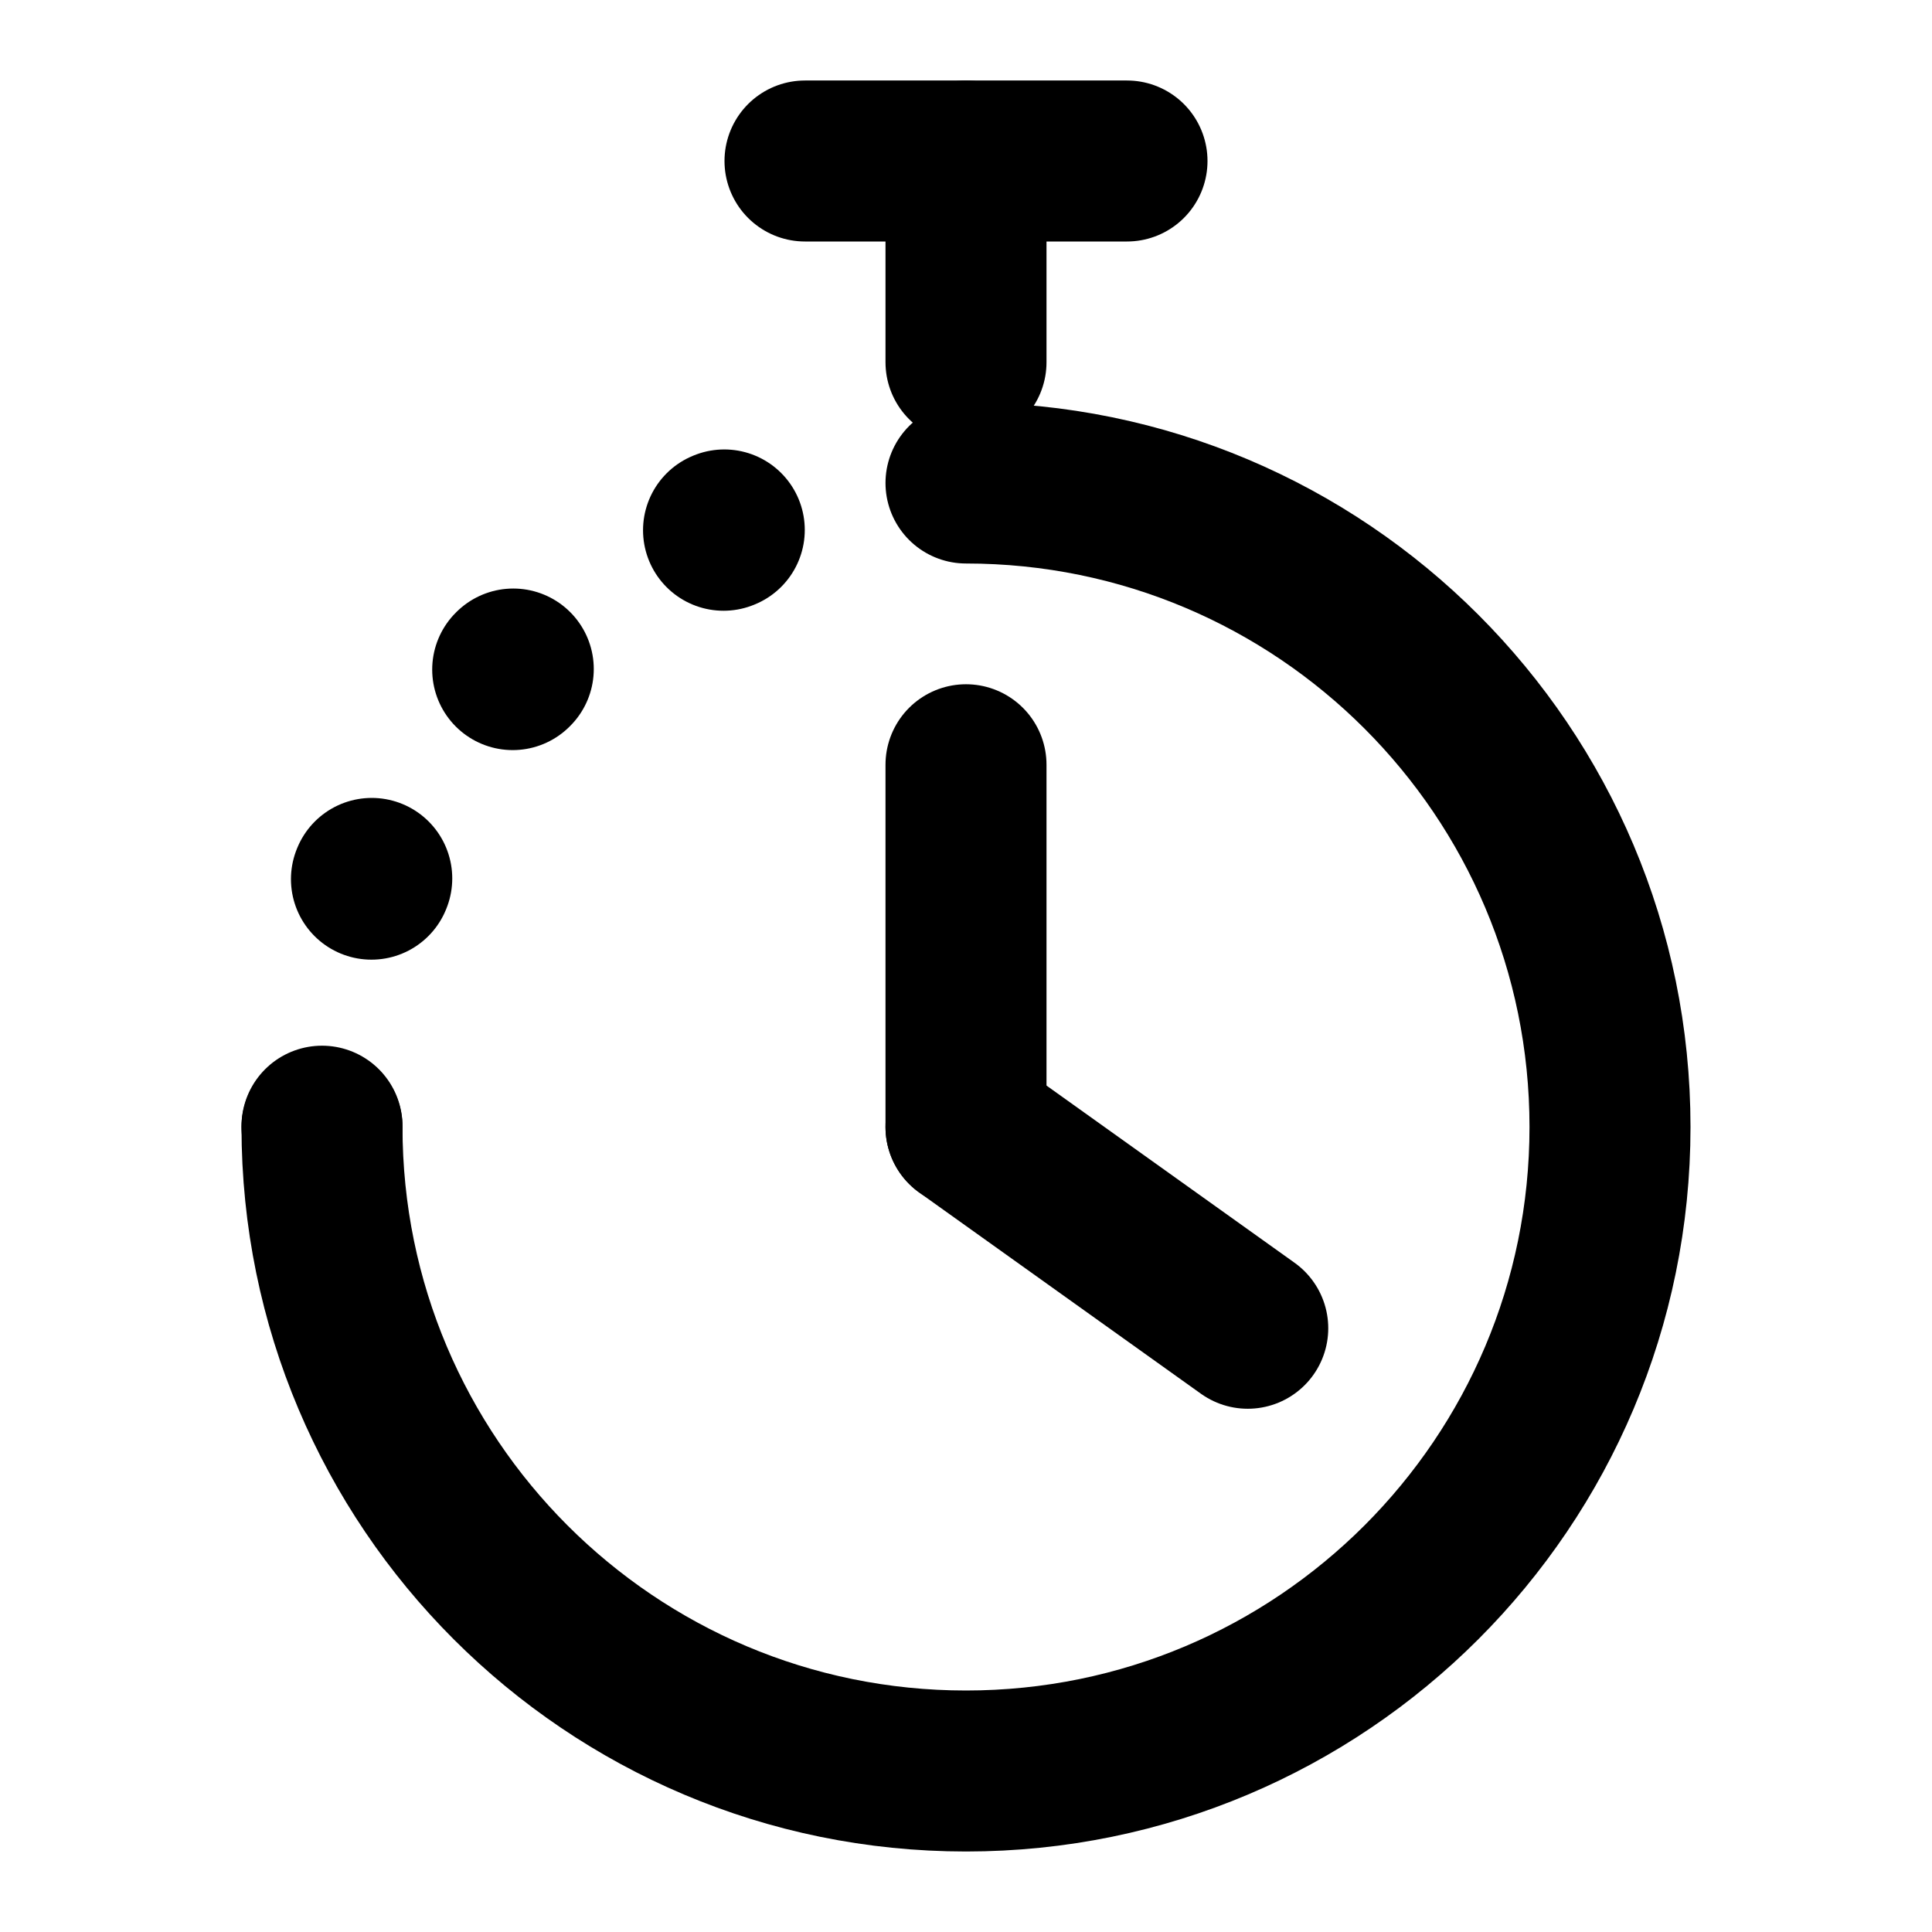
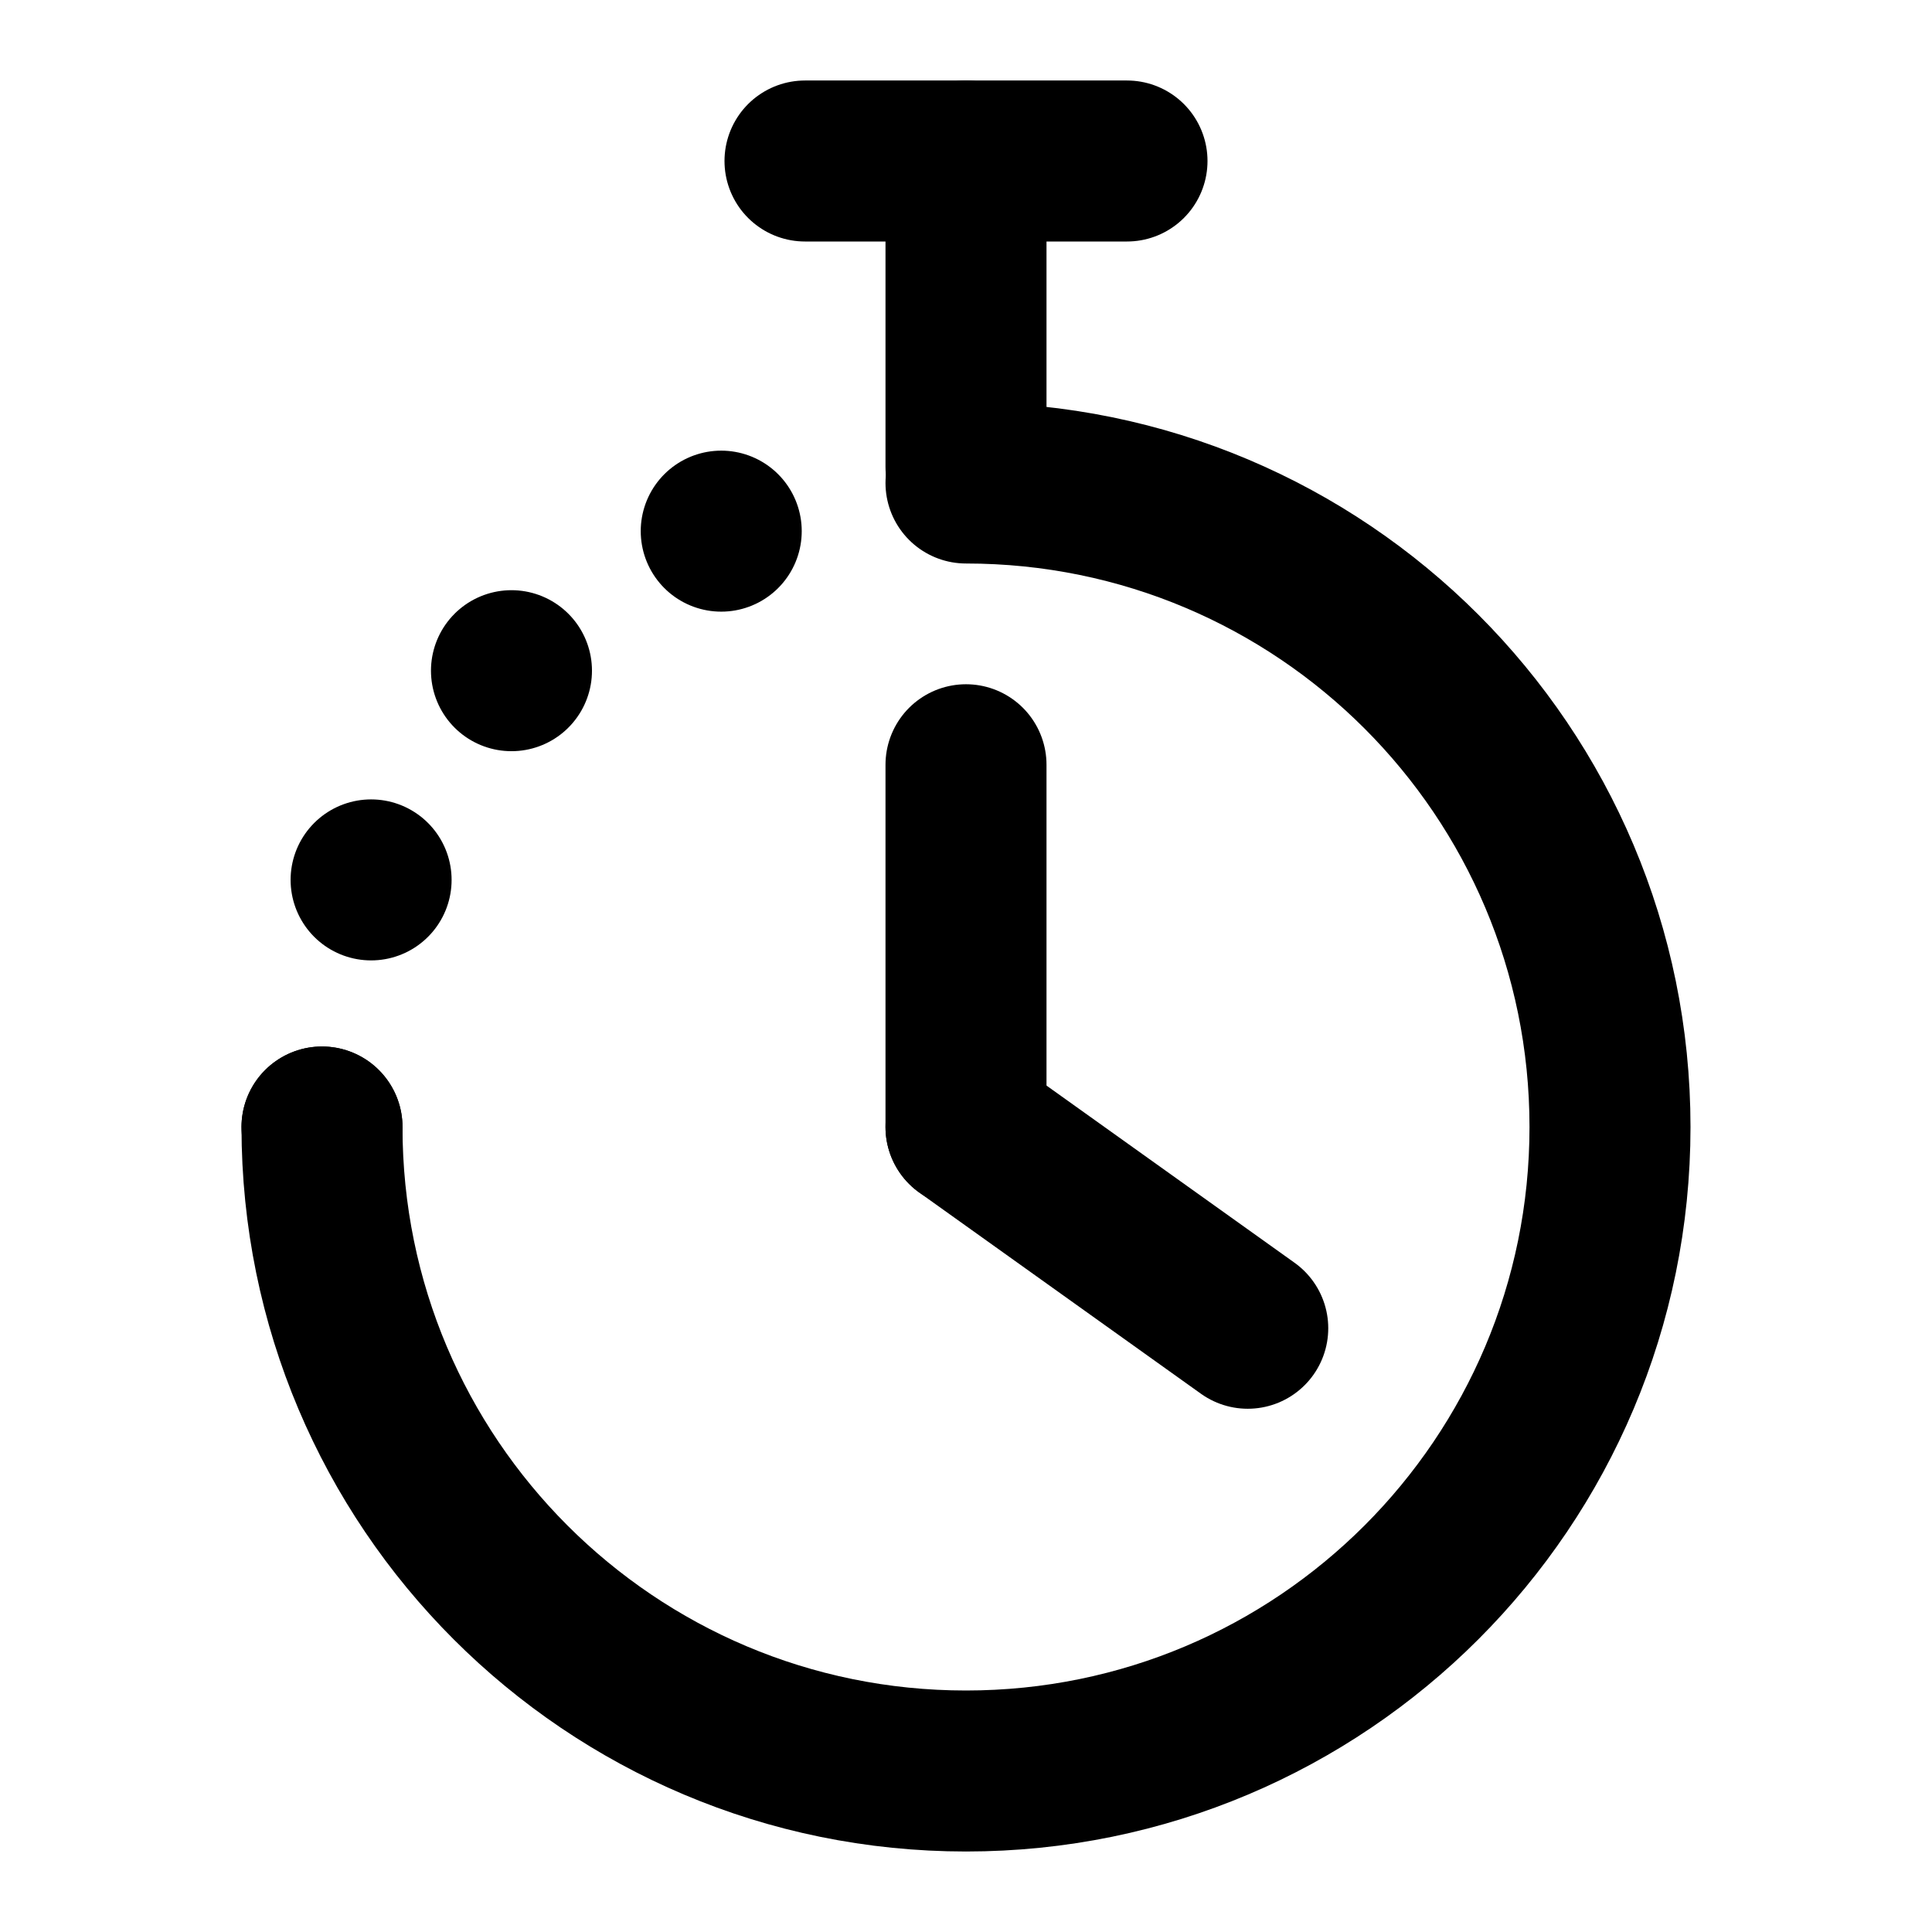
- <svg xmlns="http://www.w3.org/2000/svg" viewBox="0 0 24 24" fill="none" stroke="currentColor" stroke-width="2" stroke-linecap="round" stroke-linejoin="round">
-   <line x1="10" y1="2" x2="14" y2="2" />
-   <line x1="12" y1="2" x2="12" y2="4.5" />
-   <path d="M12,6 A8,8 0 1 1 4,14" />
-   <path d="M4,14 A8,8 0 0 1 12,6" stroke-dasharray="0.01 3.15" />
-   <line x1="12" y1="14" x2="12" y2="9.5" />
-   <line x1="12" y1="14" x2="15.5" y2="16.5" />
+ <svg xmlns="http://www.w3.org/2000/svg" id="Layer_1" version="1.1" viewBox="0 0 24 24">
+   <defs>
+     <style>
+       .st0 {
+         stroke-dasharray: 0 3.15;
+       }
+ 
+       .st0, .st1 {
+         fill: none;
+         stroke: #000;
+         stroke-linecap: round;
+         stroke-linejoin: round;
+         stroke-width: 2px;
+       }
+     </style>
+   </defs>
+   <line class="st1" x1="10" y1="2" x2="14" y2="2" />
+   <line class="st1" x1="12" y1="2" x2="12" y2="5.8" />
+   <path class="st1" d="M12,6c4.42,0,8,3.58,8,8s-3.58,8-8,8-8-3.58-8-8" />
+   <path class="st0" d="M4,14c0-4.42,3.58-8,8-8" />
+   <line class="st1" x1="12" y1="14" x2="12" y2="9.5" />
+   <line class="st1" x1="12" y1="14" x2="15.5" y2="16.5" />
</svg>
